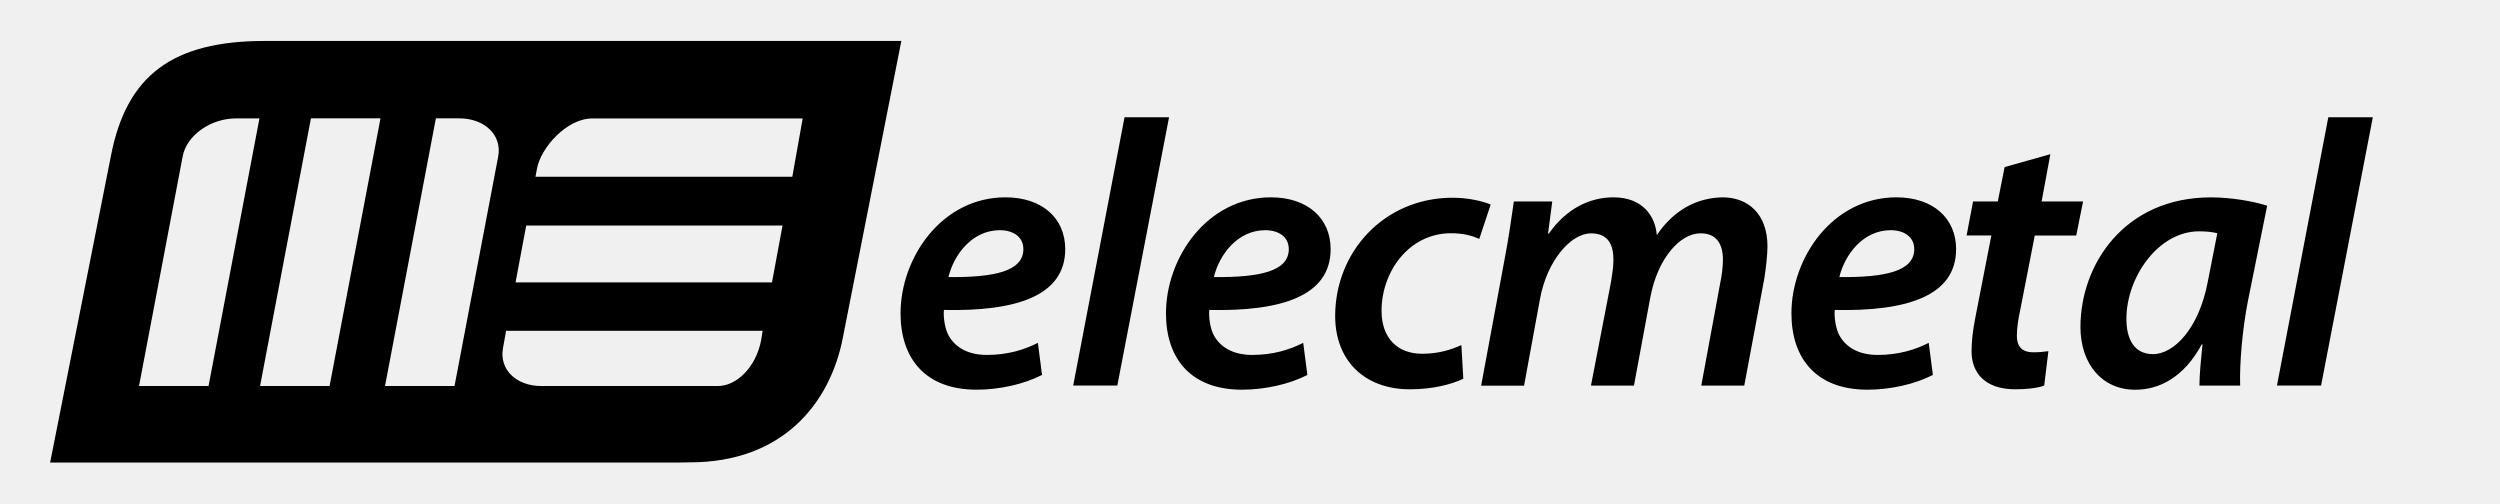
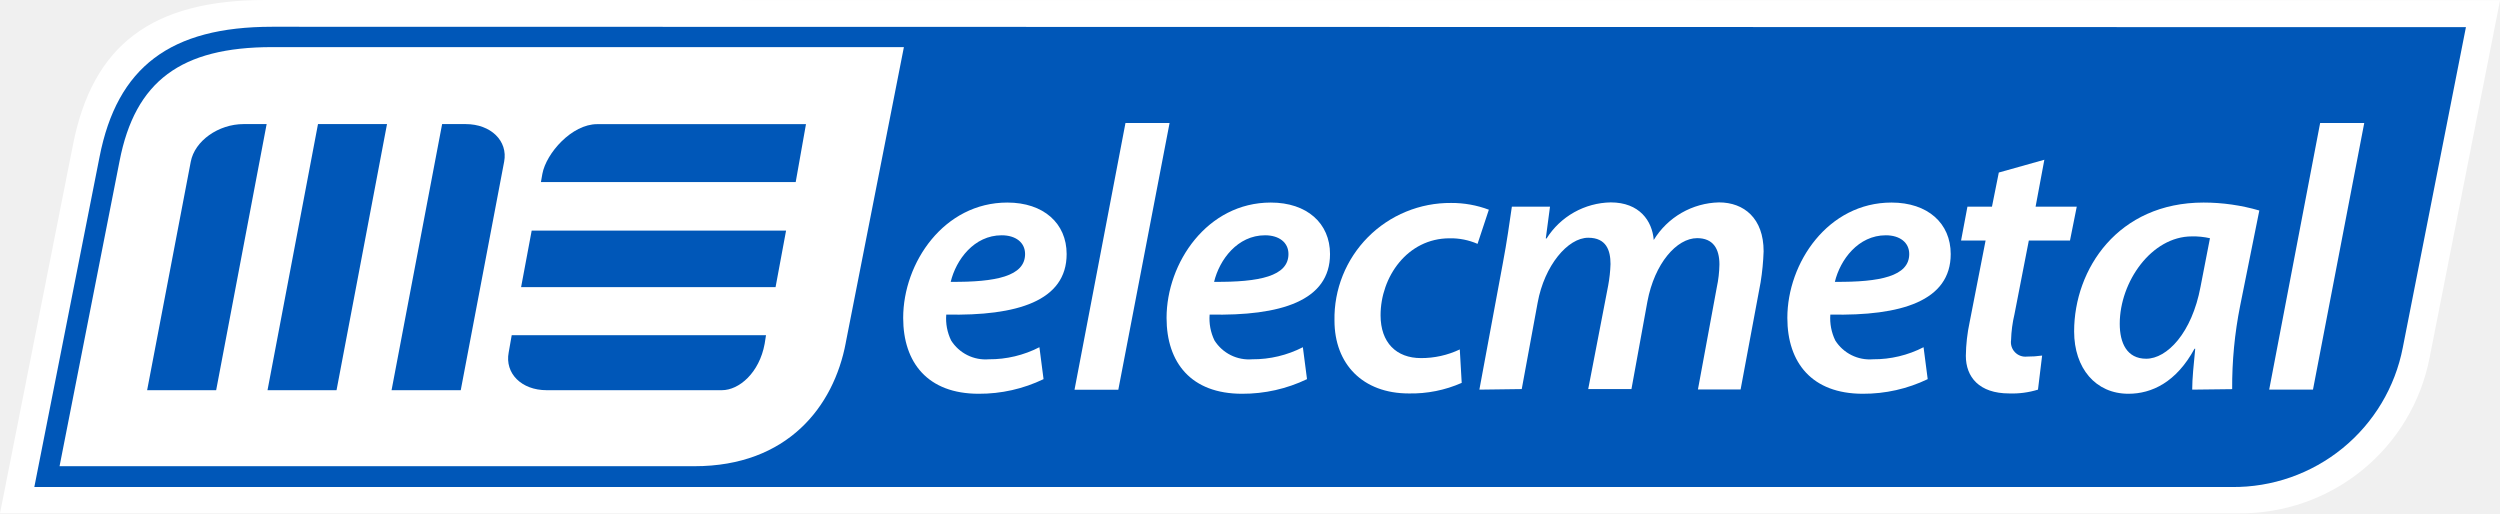
- <svg xmlns="http://www.w3.org/2000/svg" width="432" height="87" fill="black">
-   <path d="M180.06 64.788c-3.154 1.63-7.429 2.551-11.304 2.551-8.874 0-13.141-5.416-13.141-13.19 0-9.598 7.097-20.05 18.138-20.05 6.307 0 10.318 3.592 10.318 8.948 0 8.163-8.61 10.773-20.96 10.512-.128 1.107.128 3.261.858 4.503 1.249 2.155 3.545 3.27 6.57 3.27 3.613 0 6.51-.913 8.806-2.088l.722 5.552-.007-.008Zm-7.293-25.01c-4.794 0-7.955 4.25-8.873 8.102 7.887.068 12.944-.98 12.944-4.833 0-2.027-1.64-3.269-4.071-3.269Zm12.681 26.842 8.873-46.36h7.692l-8.941 46.36h-7.624Zm40.475-1.832c-3.153 1.63-7.428 2.551-11.304 2.551-8.873 0-13.14-5.416-13.14-13.19 0-9.598 7.097-20.05 18.137-20.05 6.307 0 10.318 3.592 10.318 8.948 0 8.163-8.609 10.773-20.967 10.512-.128 1.107.128 3.261.85 4.503 1.25 2.155 3.553 3.27 6.571 3.27 3.612 0 6.502-.913 8.805-2.088l.723 5.552.007-.008Zm-7.293-25.01c-4.794 0-7.947 4.25-8.873 8.102 7.887.068 12.945-.98 12.945-4.833 0-2.027-1.641-3.269-4.072-3.269Zm34.229 25.668c-1.904.913-5.126 1.826-9.197 1.826-8.015 0-12.945-5.095-12.945-12.666 0-11.102 8.474-20.439 20.305-20.439 2.83 0 5.321.651 6.57 1.175l-1.971 5.94c-1.182-.524-2.695-.98-4.862-.98-7.361 0-12.027 6.725-12.027 13.384 0 4.765 2.762 7.444 7.03 7.444 2.957 0 5.193-.786 6.765-1.504l.332 5.813v.007Zm3.085 1.174 4.072-21.942c.722-3.785 1.181-7.114 1.573-9.86h6.638l-.723 5.551h.136c2.957-4.242 6.969-6.27 11.168-6.27 4.998 0 7.225 3.203 7.489 6.532 2.89-4.31 6.901-6.464 11.371-6.531 4.335 0 7.752 2.805 7.752 8.491 0 1.37-.263 3.726-.527 5.424l-3.484 18.613h-7.428l3.281-17.76c.263-1.242.459-2.746.459-3.98 0-2.746-1.114-4.571-3.876-4.571-3.552 0-7.428 4.376-8.677 11.102l-2.823 15.217h-7.428l3.485-18.022c.196-1.31.399-2.544.399-3.719 0-2.349-.723-4.57-3.876-4.57-3.545 0-7.624 4.832-8.806 11.296l-2.762 15.022h-7.428l.015-.022Zm78.06-1.832c-3.154 1.63-7.428 2.551-11.304 2.551-8.873 0-13.141-5.416-13.141-13.19 0-9.598 7.097-20.05 18.138-20.05 6.307 0 10.318 3.592 10.318 8.948 0 8.163-8.609 10.773-20.967 10.512-.128 1.107.135 3.261.858 4.503 1.249 2.155 3.545 3.27 6.57 3.27 3.612 0 6.51-.913 8.805-2.088l.723 5.552v-.008Zm-7.293-25.01c-4.794 0-7.947 4.25-8.873 8.102 7.887.068 12.945-.98 12.945-4.833 0-2.027-1.641-3.269-4.072-3.269Zm27.591-13.122-1.513 8.162h7.165l-1.182 5.88h-7.165l-2.498 12.8c-.331 1.505-.595 3.135-.595 4.505 0 1.765.79 2.872 2.822 2.872a16.9 16.9 0 0 0 2.627-.194l-.723 5.94c-1.113.456-3.153.65-4.997.65-5.253 0-7.556-2.872-7.556-6.53 0-1.766.196-3.532.655-5.88l2.762-14.17h-4.275l1.114-5.88h4.275l1.181-5.94 7.888-2.223.015.008Zm25.761 39.965c0-1.893.263-4.444.527-7.115h-.128c-3.154 5.813-7.428 7.84-11.5 7.84-5.72 0-9.46-4.443-9.46-10.84 0-10.84 7.624-22.399 22.54-22.399 3.485 0 7.225.651 9.724 1.437l-3.349 16.586c-.918 4.698-1.445 10.705-1.317 14.498h-7.029l-.008-.007Zm3.086-26.32c-.791-.194-1.776-.328-3.154-.328-7.029 0-12.553 7.9-12.553 15.15 0 3.328 1.249 6.074 4.606 6.074 3.612 0 7.947-4.444 9.46-12.539l1.641-8.356Zm10.31 26.319 8.874-46.36h7.691l-8.941 46.36h-7.624ZM45.758 7.077c-15.925 0-23.872 5.918-26.574 19.78L8.662 79.924H117.24l1.972-.03c16.181 0 24.249-10.347 26.416-21.457l10.123-51.359H45.758Zm-9.724 59.626h-12.01L31.572 27c.684-3.613 4.816-6.539 9.211-6.539h4.05l-8.798 46.25v-.008Zm20.915 0H44.938l8.79-46.25h12.02l-8.799 46.25ZM86.097 27l-7.556 39.703H66.53l8.79-46.25h4.05c4.394 0 7.405 2.926 6.72 6.54l.007.007Zm45.457 31.646c-.925 5.005-4.425 8.057-7.458 8.057H93.533c-4.403 0-7.3-2.932-6.615-6.553l.534-2.993h44.328l-.233 1.489h.007Zm1.844-9.846H89.085l1.844-9.822h44.291l-1.822 9.822Zm3.507-18.261H92.532l.264-1.43c.684-3.613 5.14-8.64 9.543-8.64h36.365l-1.791 10.07h-.008Z" fill="#000" />
+ <svg xmlns="http://www.w3.org/2000/svg" width="224" height="46" viewBox="0 0 224 46" fill="none">
+   <g clip-path="url(#clip0)">
+     <path d="M23.798 0C13.604 0 8.282 4.021 6.527 13.032L0 45.993H200.573C204.612 46.036 208.538 44.663 211.667 42.114C214.796 39.564 216.929 36 217.694 32.043L224.007 0.014L23.798 0Z" fill="white" />
+     <path d="M24.39 2.398C15.266 2.398 10.494 6 8.917 14.071L3.075 43.637H199.966C203.582 43.674 207.096 42.444 209.896 40.161C212.696 37.879 214.605 34.688 215.29 31.146L220.947 2.434L24.39 2.398Z" fill="#0057B8" />
+     <path d="M89.75 21.082C87.281 21.082 85.662 23.267 85.184 25.253C89.243 25.288 91.847 24.747 91.847 22.762C91.847 21.722 91.005 21.082 89.75 21.082ZM93.502 33.971C91.689 34.843 89.701 35.291 87.688 35.281C83.123 35.281 80.925 32.491 80.925 28.484C80.925 23.537 84.578 18.149 90.256 18.149C93.502 18.149 95.571 20.007 95.571 22.762C95.571 26.968 91.141 28.32 84.785 28.185C84.719 28.983 84.87 29.785 85.22 30.505C85.575 31.068 86.078 31.523 86.674 31.82C87.27 32.118 87.937 32.246 88.601 32.192C90.177 32.202 91.731 31.831 93.131 31.11L93.502 33.971Z" fill="white" />
+     <path d="M96.277 34.918L100.843 11.018H104.795L100.201 34.918H96.277Z" fill="white" />
+     <path d="M113.348 21.082C110.88 21.082 109.261 23.267 108.783 25.253C112.842 25.288 115.446 24.747 115.446 22.762C115.446 21.722 114.604 21.082 113.348 21.082ZM117.108 33.971C115.292 34.842 113.301 35.29 111.287 35.281C106.721 35.281 104.524 32.491 104.524 28.484C104.524 23.537 108.176 18.149 113.862 18.149C117.108 18.149 119.17 20.007 119.17 22.762C119.17 26.968 114.739 28.32 108.383 28.185C108.318 28.983 108.468 29.785 108.818 30.505C109.174 31.068 109.677 31.523 110.273 31.82C110.869 32.118 111.536 32.246 112.2 32.192C113.778 32.202 115.334 31.831 116.737 31.11L117.108 33.971Z" fill="white" />
+     <path d="M130.969 34.306C129.478 34.963 127.861 35.286 126.232 35.253C122.109 35.253 119.569 32.626 119.569 28.719C119.543 27.337 119.795 25.965 120.31 24.682C120.825 23.4 121.592 22.233 122.566 21.251C123.54 20.269 124.702 19.492 125.982 18.965C127.262 18.439 128.635 18.173 130.02 18.185C131.175 18.178 132.321 18.383 133.401 18.79L132.388 21.85C131.6 21.506 130.745 21.335 129.884 21.352C126.096 21.352 123.699 24.818 123.699 28.249C123.699 30.712 125.126 32.085 127.316 32.085C128.52 32.09 129.71 31.825 130.797 31.309L130.969 34.306Z" fill="white" />
+     <path d="M132.552 34.911L134.65 23.608C135.021 21.651 135.256 19.936 135.463 18.52H138.88L138.502 21.367H138.573C139.187 20.393 140.034 19.588 141.038 19.024C142.042 18.46 143.171 18.154 144.323 18.135C146.891 18.135 148.04 19.787 148.175 21.502C148.789 20.496 149.646 19.66 150.668 19.071C151.691 18.483 152.845 18.161 154.025 18.135C156.258 18.135 158.02 19.559 158.02 22.512C157.989 23.447 157.899 24.379 157.749 25.302L155.958 34.897H152.135L153.825 25.744C153.971 25.07 154.049 24.383 154.061 23.694C154.061 22.27 153.483 21.338 152.063 21.338C150.237 21.338 148.247 23.594 147.605 27.032L146.178 34.861H142.304L144.095 25.573C144.213 24.941 144.282 24.301 144.302 23.658C144.302 22.441 143.931 21.302 142.304 21.302C140.478 21.302 138.381 23.787 137.774 27.117L136.348 34.861L132.552 34.911Z" fill="white" />
+     <path d="M168.97 21.082C166.502 21.082 164.882 23.267 164.404 25.253C168.464 25.288 171.067 24.747 171.067 22.762C171.067 21.722 170.219 21.082 168.97 21.082ZM172.722 33.971C170.909 34.842 168.921 35.29 166.908 35.281C162.343 35.281 160.146 32.491 160.146 28.484C160.146 23.537 163.798 18.149 169.477 18.149C172.722 18.149 174.784 20 174.784 22.762C174.784 26.968 170.354 28.32 163.998 28.185C163.939 28.984 164.091 29.784 164.44 30.505C164.795 31.068 165.298 31.523 165.895 31.82C166.491 32.118 167.157 32.246 167.822 32.192C169.397 32.202 170.951 31.831 172.351 31.11L172.722 33.971Z" fill="white" />
+     <path d="M183.174 14.313L182.389 18.519H186.077L185.471 21.551H181.783L180.498 28.149C180.317 28.91 180.214 29.688 180.192 30.47C180.162 30.666 180.178 30.866 180.238 31.055C180.299 31.244 180.402 31.417 180.54 31.56C180.678 31.703 180.847 31.813 181.034 31.881C181.221 31.948 181.421 31.972 181.618 31.95C182.072 31.953 182.525 31.922 182.974 31.858L182.603 34.911C181.77 35.168 180.899 35.284 180.028 35.252C177.324 35.252 176.14 33.772 176.14 31.886C176.153 30.866 176.268 29.851 176.482 28.854L177.909 21.551H175.712L176.282 18.519H178.48L179.093 15.459L183.174 14.313Z" fill="white" />
+     <path d="M198.012 21.345C197.481 21.225 196.937 21.17 196.392 21.181C192.776 21.181 189.929 25.253 189.929 29.011C189.929 30.733 190.571 32.142 192.298 32.142C194.16 32.142 196.392 29.851 197.17 25.68L198.012 21.345ZM196.421 34.911C196.421 33.936 196.557 32.626 196.692 31.245H196.628C195.001 34.242 192.804 35.281 190.707 35.281C187.768 35.281 185.842 32.996 185.842 29.694C185.842 24.114 189.765 18.149 197.441 18.149C199.131 18.15 200.812 18.39 202.435 18.861L200.716 27.402C200.226 29.86 199.987 32.362 200.002 34.868L196.421 34.911Z" fill="white" />
+     <path d="M203.319 34.911L207.885 11.018H211.837L207.243 34.911H203.319Z" fill="white" />
+     <path d="M75.782 30.698L80.989 4.221H24.39C16.201 4.221 12.106 7.274 10.715 14.42L5.336 41.772H62.228C70.553 41.772 74.705 36.434 75.782 30.712" fill="white" />
+     <path d="M69.49 25.73H46.69L47.639 20.662H70.432L69.49 25.73Z" fill="#0057B8" />
+     <path d="M48.595 15.58C48.944 13.715 51.242 11.124 53.503 11.124H72.215L71.295 16.313H48.467L48.595 15.58Z" fill="#0057B8" />
+     <path d="M23.97 34.961L28.492 11.118H34.677L30.154 34.961H23.97Z" fill="#0057B8" />
+     <path d="M21.829 11.118C19.568 11.118 17.442 12.627 17.092 14.491L13.183 34.961H19.368L23.891 11.118H21.829Z" fill="#0057B8" />
+     <path d="M45.849 30.036L45.578 31.58C45.221 33.445 46.712 34.961 48.98 34.961H64.675C66.237 34.961 68.042 33.388 68.513 30.804L68.634 30.036H45.849Z" fill="#0057B8" />
+     <path d="M41.718 11.118C43.98 11.118 45.528 12.627 45.171 14.491L41.283 34.961H35.084L39.614 11.118H41.718Z" fill="#0057B8" />
+   </g>
+   <defs>
+     <clipPath id="clip0">
+       <rect width="224" height="46" fill="white" />
+     </clipPath>
+   </defs>
</svg>
